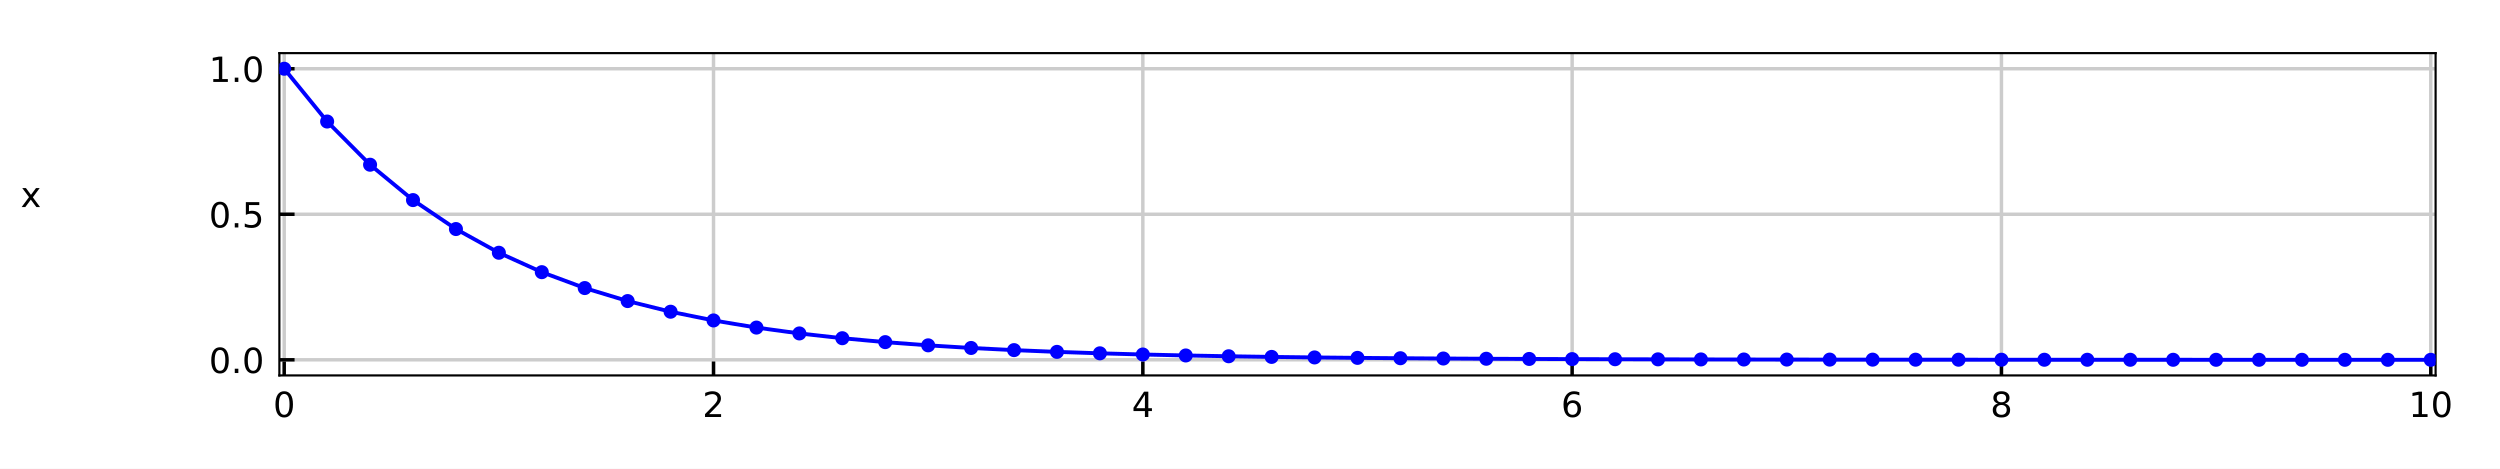
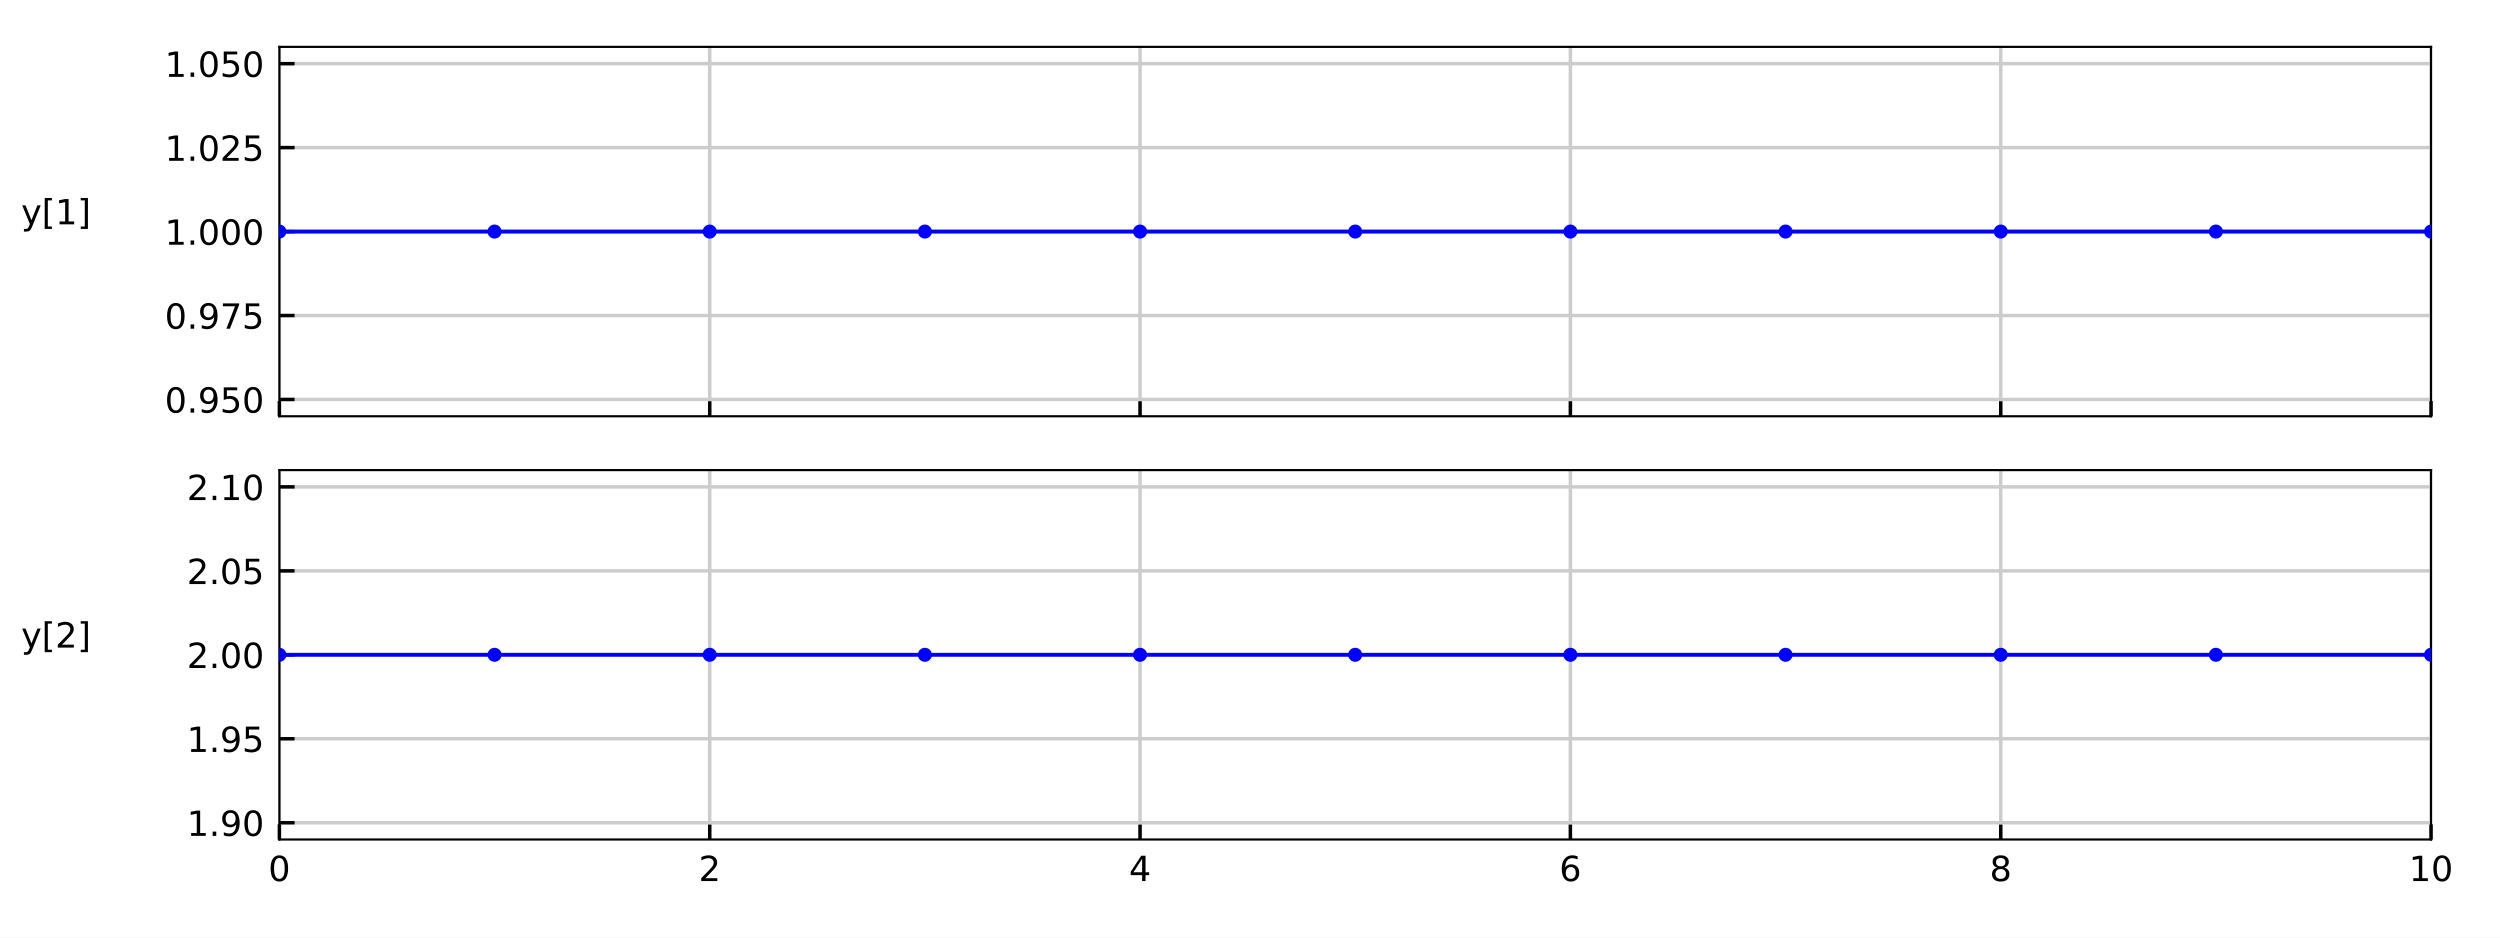
- <svg xmlns="http://www.w3.org/2000/svg" xmlns:xlink="http://www.w3.org/1999/xlink" height="108pt" version="1.1" viewBox="0 0 576 108" width="576pt">
+ <svg xmlns="http://www.w3.org/2000/svg" xmlns:xlink="http://www.w3.org/1999/xlink" height="216pt" version="1.1" viewBox="0 0 576 216" width="576pt">
  <defs>
-     <style type="text/css">
- *{stroke-linecap:butt;stroke-linejoin:round;}
-   </style>
+     <style type="text/css">*{stroke-linecap:butt;stroke-linejoin:round;}</style>
  </defs>
  <g id="figure_1">
    <g id="patch_1">
-       <path d="M 0 108  L 576 108  L 576 0  L 0 0  z " style="fill:#ffffff;" />
+       <path d="M 0 216  L 576 216  L 576 0  L 0 0  z " style="fill:#ffffff;" />
    </g>
    <g id="axes_1">
      <g id="patch_2">
-         <path d="M 64.368 86.5  L 561.162 86.5  L 561.162 12.24  L 64.368 12.24  z " style="fill:#ffffff;" />
+         <path d="M 64.368 95.908  L 560.115 95.908  L 560.115 10.8  L 64.368 10.8  z " style="fill:#ffffff;" />
      </g>
      <g id="matplotlib.axis_1">
        <g id="xtick_1">
          <g id="line2d_1">
-             <path clip-path="url(#p8f852162f2)" d="M 65.483 86.5  L 65.483 12.24  " style="fill:none;stroke:#cccccc;stroke-linecap:square;stroke-width:0.8;" />
+             <path clip-path="url(#pa6a7db84e0)" d="M 64.368 95.908  L 64.368 10.8  " style="fill:none;stroke:#cccccc;stroke-linecap:square;stroke-width:0.8;" />
          </g>
          <g id="line2d_2">
            <defs>
-               <path d="M 0 0  L 0 -3.5  " id="me4d8333bc4" style="stroke:#000000;stroke-width:0.8;" />
+               <path d="M 0 0  L 0 -3.5  " id="m1b5e9aecbc" style="stroke:#000000;stroke-width:0.8;" />
            </defs>
            <g>
-               <use style="stroke:#000000;stroke-width:0.8;" x="65.483" xlink:href="#me4d8333bc4" y="86.5" />
-             </g>
-           </g>
-           <g id="text_1">
-             <defs>
-               <path d="M 31.781 66.406  Q 24.172 66.406 20.328 58.906  Q 16.5 51.422 16.5 36.375  Q 16.5 21.391 20.328 13.891  Q 24.172 6.391 31.781 6.391  Q 39.453 6.391 43.281 13.891  Q 47.125 21.391 47.125 36.375  Q 47.125 51.422 43.281 58.906  Q 39.453 66.406 31.781 66.406  z M 31.781 74.219  Q 44.047 74.219 50.516 64.516  Q 56.984 54.828 56.984 36.375  Q 56.984 17.969 50.516 8.266  Q 44.047 -1.422 31.781 -1.422  Q 19.531 -1.422 13.062 8.266  Q 6.594 17.969 6.594 36.375  Q 6.594 54.828 13.062 64.516  Q 19.531 74.219 31.781 74.219  z " id="DejaVuSans-30" />
-             </defs>
-             <g transform="translate(62.9378 96.07875)scale(0.08 -0.08)">
-               <use xlink:href="#DejaVuSans-30" />
+               <use style="stroke:#000000;stroke-width:0.8;" x="64.368" xlink:href="#m1b5e9aecbc" y="95.908" />
            </g>
          </g>
        </g>
        <g id="xtick_2">
          <g id="line2d_3">
-             <path clip-path="url(#p8f852162f2)" d="M 164.396 86.5  L 164.396 12.24  " style="fill:none;stroke:#cccccc;stroke-linecap:square;stroke-width:0.8;" />
+             <path clip-path="url(#pa6a7db84e0)" d="M 163.517 95.908  L 163.517 10.8  " style="fill:none;stroke:#cccccc;stroke-linecap:square;stroke-width:0.8;" />
          </g>
          <g id="line2d_4">
            <g>
-               <use style="stroke:#000000;stroke-width:0.8;" x="164.396" xlink:href="#me4d8333bc4" y="86.5" />
-             </g>
-           </g>
-           <g id="text_2">
-             <defs>
-               <path d="M 19.188 8.297  L 53.609 8.297  L 53.609 0  L 7.328 0  L 7.328 8.297  Q 12.938 14.109 22.625 23.891  Q 32.328 33.688 34.812 36.531  Q 39.547 41.844 41.422 45.531  Q 43.312 49.219 43.312 52.781  Q 43.312 58.594 39.234 62.25  Q 35.156 65.922 28.609 65.922  Q 23.969 65.922 18.812 64.312  Q 13.672 62.703 7.812 59.422  L 7.812 69.391  Q 13.766 71.781 18.938 73  Q 24.125 74.219 28.422 74.219  Q 39.75 74.219 46.484 68.547  Q 53.219 62.891 53.219 53.422  Q 53.219 48.922 51.531 44.891  Q 49.859 40.875 45.406 35.406  Q 44.188 33.984 37.641 27.219  Q 31.109 20.453 19.188 8.297  z " id="DejaVuSans-32" />
-             </defs>
-             <g transform="translate(161.8506 96.07875)scale(0.08 -0.08)">
-               <use xlink:href="#DejaVuSans-32" />
+               <use style="stroke:#000000;stroke-width:0.8;" x="163.517" xlink:href="#m1b5e9aecbc" y="95.908" />
            </g>
          </g>
        </g>
        <g id="xtick_3">
          <g id="line2d_5">
-             <path clip-path="url(#p8f852162f2)" d="M 263.308 86.5  L 263.308 12.24  " style="fill:none;stroke:#cccccc;stroke-linecap:square;stroke-width:0.8;" />
+             <path clip-path="url(#pa6a7db84e0)" d="M 262.667 95.908  L 262.667 10.8  " style="fill:none;stroke:#cccccc;stroke-linecap:square;stroke-width:0.8;" />
          </g>
          <g id="line2d_6">
            <g>
-               <use style="stroke:#000000;stroke-width:0.8;" x="263.308" xlink:href="#me4d8333bc4" y="86.5" />
-             </g>
-           </g>
-           <g id="text_3">
-             <defs>
-               <path d="M 37.797 64.312  L 12.891 25.391  L 37.797 25.391  z M 35.203 72.906  L 47.609 72.906  L 47.609 25.391  L 58.016 25.391  L 58.016 17.188  L 47.609 17.188  L 47.609 0  L 37.797 0  L 37.797 17.188  L 4.891 17.188  L 4.891 26.703  z " id="DejaVuSans-34" />
-             </defs>
-             <g transform="translate(260.7634 96.07875)scale(0.08 -0.08)">
-               <use xlink:href="#DejaVuSans-34" />
+               <use style="stroke:#000000;stroke-width:0.8;" x="262.667" xlink:href="#m1b5e9aecbc" y="95.908" />
            </g>
          </g>
        </g>
        <g id="xtick_4">
          <g id="line2d_7">
-             <path clip-path="url(#p8f852162f2)" d="M 362.221 86.5  L 362.221 12.24  " style="fill:none;stroke:#cccccc;stroke-linecap:square;stroke-width:0.8;" />
+             <path clip-path="url(#pa6a7db84e0)" d="M 361.816 95.908  L 361.816 10.8  " style="fill:none;stroke:#cccccc;stroke-linecap:square;stroke-width:0.8;" />
          </g>
          <g id="line2d_8">
            <g>
-               <use style="stroke:#000000;stroke-width:0.8;" x="362.221" xlink:href="#me4d8333bc4" y="86.5" />
-             </g>
-           </g>
-           <g id="text_4">
-             <defs>
-               <path d="M 33.016 40.375  Q 26.375 40.375 22.484 35.828  Q 18.609 31.297 18.609 23.391  Q 18.609 15.531 22.484 10.953  Q 26.375 6.391 33.016 6.391  Q 39.656 6.391 43.531 10.953  Q 47.406 15.531 47.406 23.391  Q 47.406 31.297 43.531 35.828  Q 39.656 40.375 33.016 40.375  z M 52.594 71.297  L 52.594 62.312  Q 48.875 64.062 45.094 64.984  Q 41.312 65.922 37.594 65.922  Q 27.828 65.922 22.672 59.328  Q 17.531 52.734 16.797 39.406  Q 19.672 43.656 24.016 45.922  Q 28.375 48.188 33.594 48.188  Q 44.578 48.188 50.953 41.516  Q 57.328 34.859 57.328 23.391  Q 57.328 12.156 50.688 5.359  Q 44.047 -1.422 33.016 -1.422  Q 20.359 -1.422 13.672 8.266  Q 6.984 17.969 6.984 36.375  Q 6.984 53.656 15.188 63.938  Q 23.391 74.219 37.203 74.219  Q 40.922 74.219 44.703 73.484  Q 48.484 72.75 52.594 71.297  z " id="DejaVuSans-36" />
-             </defs>
-             <g transform="translate(359.6763 96.07875)scale(0.08 -0.08)">
-               <use xlink:href="#DejaVuSans-36" />
+               <use style="stroke:#000000;stroke-width:0.8;" x="361.816" xlink:href="#m1b5e9aecbc" y="95.908" />
            </g>
          </g>
        </g>
        <g id="xtick_5">
          <g id="line2d_9">
-             <path clip-path="url(#p8f852162f2)" d="M 461.134 86.5  L 461.134 12.24  " style="fill:none;stroke:#cccccc;stroke-linecap:square;stroke-width:0.8;" />
+             <path clip-path="url(#pa6a7db84e0)" d="M 460.966 95.908  L 460.966 10.8  " style="fill:none;stroke:#cccccc;stroke-linecap:square;stroke-width:0.8;" />
          </g>
          <g id="line2d_10">
            <g>
-               <use style="stroke:#000000;stroke-width:0.8;" x="461.134" xlink:href="#me4d8333bc4" y="86.5" />
-             </g>
-           </g>
-           <g id="text_5">
-             <defs>
-               <path d="M 31.781 34.625  Q 24.75 34.625 20.719 30.859  Q 16.703 27.094 16.703 20.516  Q 16.703 13.922 20.719 10.156  Q 24.75 6.391 31.781 6.391  Q 38.812 6.391 42.859 10.172  Q 46.922 13.969 46.922 20.516  Q 46.922 27.094 42.891 30.859  Q 38.875 34.625 31.781 34.625  z M 21.922 38.812  Q 15.578 40.375 12.031 44.719  Q 8.5 49.078 8.5 55.328  Q 8.5 64.062 14.719 69.141  Q 20.953 74.219 31.781 74.219  Q 42.672 74.219 48.875 69.141  Q 55.078 64.062 55.078 55.328  Q 55.078 49.078 51.531 44.719  Q 48 40.375 41.703 38.812  Q 48.828 37.156 52.797 32.312  Q 56.781 27.484 56.781 20.516  Q 56.781 9.906 50.312 4.234  Q 43.844 -1.422 31.781 -1.422  Q 19.734 -1.422 13.25 4.234  Q 6.781 9.906 6.781 20.516  Q 6.781 27.484 10.781 32.312  Q 14.797 37.156 21.922 38.812  z M 18.312 54.391  Q 18.312 48.734 21.844 45.562  Q 25.391 42.391 31.781 42.391  Q 38.141 42.391 41.719 45.562  Q 45.312 48.734 45.312 54.391  Q 45.312 60.062 41.719 63.234  Q 38.141 66.406 31.781 66.406  Q 25.391 66.406 21.844 63.234  Q 18.312 60.062 18.312 54.391  z " id="DejaVuSans-38" />
-             </defs>
-             <g transform="translate(458.5891 96.07875)scale(0.08 -0.08)">
-               <use xlink:href="#DejaVuSans-38" />
+               <use style="stroke:#000000;stroke-width:0.8;" x="460.966" xlink:href="#m1b5e9aecbc" y="95.908" />
            </g>
          </g>
        </g>
        <g id="xtick_6">
          <g id="line2d_11">
-             <path clip-path="url(#p8f852162f2)" d="M 560.047 86.5  L 560.047 12.24  " style="fill:none;stroke:#cccccc;stroke-linecap:square;stroke-width:0.8;" />
+             <path clip-path="url(#pa6a7db84e0)" d="M 560.115 95.908  L 560.115 10.8  " style="fill:none;stroke:#cccccc;stroke-linecap:square;stroke-width:0.8;" />
          </g>
          <g id="line2d_12">
            <g>
-               <use style="stroke:#000000;stroke-width:0.8;" x="560.047" xlink:href="#me4d8333bc4" y="86.5" />
-             </g>
-           </g>
-           <g id="text_6">
-             <defs>
-               <path d="M 12.406 8.297  L 28.516 8.297  L 28.516 63.922  L 10.984 60.406  L 10.984 69.391  L 28.422 72.906  L 38.281 72.906  L 38.281 8.297  L 54.391 8.297  L 54.391 0  L 12.406 0  z " id="DejaVuSans-31" />
-             </defs>
-             <g transform="translate(554.9569 96.07875)scale(0.08 -0.08)">
-               <use xlink:href="#DejaVuSans-31" />
-               <use x="63.623" xlink:href="#DejaVuSans-30" />
+               <use style="stroke:#000000;stroke-width:0.8;" x="560.115" xlink:href="#m1b5e9aecbc" y="95.908" />
            </g>
          </g>
        </g>
      </g>
      <g id="matplotlib.axis_2">
        <g id="ytick_1">
          <g id="line2d_13">
-             <path clip-path="url(#p8f852162f2)" d="M 64.368 82.904  L 561.162 82.904  " style="fill:none;stroke:#cccccc;stroke-linecap:square;stroke-width:0.8;" />
+             <path clip-path="url(#pa6a7db84e0)" d="M 64.368 92.04  L 560.115 92.04  " style="fill:none;stroke:#cccccc;stroke-linecap:square;stroke-width:0.8;" />
          </g>
          <g id="line2d_14">
            <defs>
-               <path d="M 0 0  L 3.5 0  " id="medfb3ef6fa" style="stroke:#000000;stroke-width:0.8;" />
+               <path d="M 0 0  L 3.5 0  " id="m03e456374e" style="stroke:#000000;stroke-width:0.8;" />
            </defs>
            <g>
-               <use style="stroke:#000000;stroke-width:0.8;" x="64.368" xlink:href="#medfb3ef6fa" y="82.904" />
-             </g>
-           </g>
-           <g id="text_7">
-             <defs>
-               <path d="M 10.688 12.406  L 21 12.406  L 21 0  L 10.688 0  z " id="DejaVuSans-2e" />
-             </defs>
-             <g transform="translate(48.1455 85.94382)scale(0.08 -0.08)">
-               <use xlink:href="#DejaVuSans-30" />
-               <use x="63.623" xlink:href="#DejaVuSans-2e" />
-               <use x="95.41" xlink:href="#DejaVuSans-30" />
+               <use style="stroke:#000000;stroke-width:0.8;" x="64.368" xlink:href="#m03e456374e" y="92.04" />
+             </g>
+           </g>
+           <g id="text_1">
+             <g transform="translate(37.9655 95.079)scale(0.08 -0.08)">
+               <defs>
+                 <path d="M 31.781 66.406  Q 24.172 66.406 20.328 58.906  Q 16.5 51.422 16.5 36.375  Q 16.5 21.391 20.328 13.891  Q 24.172 6.391 31.781 6.391  Q 39.453 6.391 43.281 13.891  Q 47.125 21.391 47.125 36.375  Q 47.125 51.422 43.281 58.906  Q 39.453 66.406 31.781 66.406  z M 31.781 74.219  Q 44.047 74.219 50.516 64.516  Q 56.984 54.828 56.984 36.375  Q 56.984 17.969 50.516 8.266  Q 44.047 -1.422 31.781 -1.422  Q 19.531 -1.422 13.062 8.266  Q 6.594 17.969 6.594 36.375  Q 6.594 54.828 13.062 64.516  Q 19.531 74.219 31.781 74.219  z " id="DejaVuSans-48" />
+                 <path d="M 10.688 12.406  L 21 12.406  L 21 0  L 10.688 0  z " id="DejaVuSans-46" />
+                 <path d="M 10.984 1.516  L 10.984 10.5  Q 14.703 8.734 18.5 7.812  Q 22.312 6.891 25.984 6.891  Q 35.75 6.891 40.891 13.453  Q 46.047 20.016 46.781 33.406  Q 43.953 29.203 39.594 26.953  Q 35.25 24.703 29.984 24.703  Q 19.047 24.703 12.672 31.312  Q 6.297 37.938 6.297 49.422  Q 6.297 60.641 12.938 67.422  Q 19.578 74.219 30.609 74.219  Q 43.266 74.219 49.922 64.516  Q 56.594 54.828 56.594 36.375  Q 56.594 19.141 48.406 8.859  Q 40.234 -1.422 26.422 -1.422  Q 22.703 -1.422 18.891 -0.688  Q 15.094 0.047 10.984 1.516  z M 30.609 32.422  Q 37.25 32.422 41.125 36.953  Q 45.016 41.5 45.016 49.422  Q 45.016 57.281 41.125 61.844  Q 37.25 66.406 30.609 66.406  Q 23.969 66.406 20.094 61.844  Q 16.219 57.281 16.219 49.422  Q 16.219 41.5 20.094 36.953  Q 23.969 32.422 30.609 32.422  z " id="DejaVuSans-57" />
+                 <path d="M 10.797 72.906  L 49.516 72.906  L 49.516 64.594  L 19.828 64.594  L 19.828 46.734  Q 21.969 47.469 24.109 47.828  Q 26.266 48.188 28.422 48.188  Q 40.625 48.188 47.75 41.5  Q 54.891 34.812 54.891 23.391  Q 54.891 11.625 47.562 5.094  Q 40.234 -1.422 26.906 -1.422  Q 22.312 -1.422 17.547 -0.641  Q 12.797 0.141 7.719 1.703  L 7.719 11.625  Q 12.109 9.234 16.797 8.062  Q 21.484 6.891 26.703 6.891  Q 35.156 6.891 40.078 11.328  Q 45.016 15.766 45.016 23.391  Q 45.016 31 40.078 35.438  Q 35.156 39.891 26.703 39.891  Q 22.75 39.891 18.812 39.016  Q 14.891 38.141 10.797 36.281  z " id="DejaVuSans-53" />
+               </defs>
+               <use xlink:href="#DejaVuSans-48" />
+               <use x="63.623" xlink:href="#DejaVuSans-46" />
+               <use x="95.41" xlink:href="#DejaVuSans-57" />
+               <use x="159.033" xlink:href="#DejaVuSans-53" />
+               <use x="222.656" xlink:href="#DejaVuSans-48" />
            </g>
          </g>
        </g>
        <g id="ytick_2">
          <g id="line2d_15">
-             <path clip-path="url(#p8f852162f2)" d="M 64.368 49.372  L 561.162 49.372  " style="fill:none;stroke:#cccccc;stroke-linecap:square;stroke-width:0.8;" />
+             <path clip-path="url(#pa6a7db84e0)" d="M 64.368 72.697  L 560.115 72.697  " style="fill:none;stroke:#cccccc;stroke-linecap:square;stroke-width:0.8;" />
          </g>
          <g id="line2d_16">
            <g>
-               <use style="stroke:#000000;stroke-width:0.8;" x="64.368" xlink:href="#medfb3ef6fa" y="49.372" />
-             </g>
-           </g>
-           <g id="text_8">
-             <defs>
-               <path d="M 10.797 72.906  L 49.516 72.906  L 49.516 64.594  L 19.828 64.594  L 19.828 46.734  Q 21.969 47.469 24.109 47.828  Q 26.266 48.188 28.422 48.188  Q 40.625 48.188 47.75 41.5  Q 54.891 34.812 54.891 23.391  Q 54.891 11.625 47.562 5.094  Q 40.234 -1.422 26.906 -1.422  Q 22.312 -1.422 17.547 -0.641  Q 12.797 0.141 7.719 1.703  L 7.719 11.625  Q 12.109 9.234 16.797 8.062  Q 21.484 6.891 26.703 6.891  Q 35.156 6.891 40.078 11.328  Q 45.016 15.766 45.016 23.391  Q 45.016 31 40.078 35.438  Q 35.156 39.891 26.703 39.891  Q 22.75 39.891 18.812 39.016  Q 14.891 38.141 10.797 36.281  z " id="DejaVuSans-35" />
-             </defs>
-             <g transform="translate(48.1455 52.4109)scale(0.08 -0.08)">
-               <use xlink:href="#DejaVuSans-30" />
-               <use x="63.623" xlink:href="#DejaVuSans-2e" />
-               <use x="95.41" xlink:href="#DejaVuSans-35" />
+               <use style="stroke:#000000;stroke-width:0.8;" x="64.368" xlink:href="#m03e456374e" y="72.697" />
+             </g>
+           </g>
+           <g id="text_2">
+             <g transform="translate(37.9655 75.73623)scale(0.08 -0.08)">
+               <defs>
+                 <path d="M 8.203 72.906  L 55.078 72.906  L 55.078 68.703  L 28.609 0  L 18.312 0  L 43.219 64.594  L 8.203 64.594  z " id="DejaVuSans-55" />
+               </defs>
+               <use xlink:href="#DejaVuSans-48" />
+               <use x="63.623" xlink:href="#DejaVuSans-46" />
+               <use x="95.41" xlink:href="#DejaVuSans-57" />
+               <use x="159.033" xlink:href="#DejaVuSans-55" />
+               <use x="222.656" xlink:href="#DejaVuSans-53" />
            </g>
          </g>
        </g>
        <g id="ytick_3">
          <g id="line2d_17">
-             <path clip-path="url(#p8f852162f2)" d="M 64.368 15.839  L 561.162 15.839  " style="fill:none;stroke:#cccccc;stroke-linecap:square;stroke-width:0.8;" />
+             <path clip-path="url(#pa6a7db84e0)" d="M 64.368 53.354  L 560.115 53.354  " style="fill:none;stroke:#cccccc;stroke-linecap:square;stroke-width:0.8;" />
          </g>
          <g id="line2d_18">
            <g>
-               <use style="stroke:#000000;stroke-width:0.8;" x="64.368" xlink:href="#medfb3ef6fa" y="15.839" />
-             </g>
-           </g>
-           <g id="text_9">
-             <g transform="translate(48.1455 18.87798)scale(0.08 -0.08)">
-               <use xlink:href="#DejaVuSans-31" />
-               <use x="63.623" xlink:href="#DejaVuSans-2e" />
-               <use x="95.41" xlink:href="#DejaVuSans-30" />
-             </g>
-           </g>
-         </g>
-         <g id="text_10">
-           <defs>
-             <path d="M 54.891 54.688  L 35.109 28.078  L 55.906 0  L 45.312 0  L 29.391 21.484  L 13.484 0  L 2.875 0  L 24.125 28.609  L 4.688 54.688  L 15.281 54.688  L 29.781 35.203  L 44.281 54.688  z " id="DejaVuSans-78" />
-           </defs>
-           <g transform="translate(4.752754 47.70625)scale(0.08 -0.08)">
-             <use xlink:href="#DejaVuSans-78" />
+               <use style="stroke:#000000;stroke-width:0.8;" x="64.368" xlink:href="#m03e456374e" y="53.354" />
+             </g>
+           </g>
+           <g id="text_3">
+             <g transform="translate(37.9655 56.39347)scale(0.08 -0.08)">
+               <defs>
+                 <path d="M 12.406 8.297  L 28.516 8.297  L 28.516 63.922  L 10.984 60.406  L 10.984 69.391  L 28.422 72.906  L 38.281 72.906  L 38.281 8.297  L 54.391 8.297  L 54.391 0  L 12.406 0  z " id="DejaVuSans-49" />
+               </defs>
+               <use xlink:href="#DejaVuSans-49" />
+               <use x="63.623" xlink:href="#DejaVuSans-46" />
+               <use x="95.41" xlink:href="#DejaVuSans-48" />
+               <use x="159.033" xlink:href="#DejaVuSans-48" />
+               <use x="222.656" xlink:href="#DejaVuSans-48" />
+             </g>
+           </g>
+         </g>
+         <g id="ytick_4">
+           <g id="line2d_19">
+             <path clip-path="url(#pa6a7db84e0)" d="M 64.368 34.011  L 560.115 34.011  " style="fill:none;stroke:#cccccc;stroke-linecap:square;stroke-width:0.8;" />
+           </g>
+           <g id="line2d_20">
+             <g>
+               <use style="stroke:#000000;stroke-width:0.8;" x="64.368" xlink:href="#m03e456374e" y="34.011" />
+             </g>
+           </g>
+           <g id="text_4">
+             <g transform="translate(37.9655 37.0507)scale(0.08 -0.08)">
+               <defs>
+                 <path d="M 19.188 8.297  L 53.609 8.297  L 53.609 0  L 7.328 0  L 7.328 8.297  Q 12.938 14.109 22.625 23.891  Q 32.328 33.688 34.812 36.531  Q 39.547 41.844 41.422 45.531  Q 43.312 49.219 43.312 52.781  Q 43.312 58.594 39.234 62.25  Q 35.156 65.922 28.609 65.922  Q 23.969 65.922 18.812 64.312  Q 13.672 62.703 7.812 59.422  L 7.812 69.391  Q 13.766 71.781 18.938 73  Q 24.125 74.219 28.422 74.219  Q 39.75 74.219 46.484 68.547  Q 53.219 62.891 53.219 53.422  Q 53.219 48.922 51.531 44.891  Q 49.859 40.875 45.406 35.406  Q 44.188 33.984 37.641 27.219  Q 31.109 20.453 19.188 8.297  z " id="DejaVuSans-50" />
+               </defs>
+               <use xlink:href="#DejaVuSans-49" />
+               <use x="63.623" xlink:href="#DejaVuSans-46" />
+               <use x="95.41" xlink:href="#DejaVuSans-48" />
+               <use x="159.033" xlink:href="#DejaVuSans-50" />
+               <use x="222.656" xlink:href="#DejaVuSans-53" />
+             </g>
+           </g>
+         </g>
+         <g id="ytick_5">
+           <g id="line2d_21">
+             <path clip-path="url(#pa6a7db84e0)" d="M 64.368 14.669  L 560.115 14.669  " style="fill:none;stroke:#cccccc;stroke-linecap:square;stroke-width:0.8;" />
+           </g>
+           <g id="line2d_22">
+             <g>
+               <use style="stroke:#000000;stroke-width:0.8;" x="64.368" xlink:href="#m03e456374e" y="14.669" />
+             </g>
+           </g>
+           <g id="text_5">
+             <g transform="translate(37.9655 17.70793)scale(0.08 -0.08)">
+               <use xlink:href="#DejaVuSans-49" />
+               <use x="63.623" xlink:href="#DejaVuSans-46" />
+               <use x="95.41" xlink:href="#DejaVuSans-48" />
+               <use x="159.033" xlink:href="#DejaVuSans-53" />
+               <use x="222.656" xlink:href="#DejaVuSans-48" />
+             </g>
+           </g>
+         </g>
+         <g id="text_6">
+           <g transform="translate(4.87836 51.69034)scale(0.08 -0.08)">
+             <defs>
+               <path d="M 32.172 -5.078  Q 28.375 -14.844 24.75 -17.812  Q 21.141 -20.797 15.094 -20.797  L 7.906 -20.797  L 7.906 -13.281  L 13.188 -13.281  Q 16.891 -13.281 18.938 -11.516  Q 21 -9.766 23.484 -3.219  L 25.094 0.875  L 2.984 54.688  L 12.5 54.688  L 29.594 11.922  L 46.688 54.688  L 56.203 54.688  z " id="DejaVuSans-121" />
+               <path d="M 8.594 75.984  L 29.297 75.984  L 29.297 69  L 17.578 69  L 17.578 -6.203  L 29.297 -6.203  L 29.297 -13.188  L 8.594 -13.188  z " id="DejaVuSans-91" />
+               <path d="M 30.422 75.984  L 30.422 -13.188  L 9.719 -13.188  L 9.719 -6.203  L 21.391 -6.203  L 21.391 69  L 9.719 69  L 9.719 75.984  z " id="DejaVuSans-93" />
+             </defs>
+             <use xlink:href="#DejaVuSans-121" />
+             <use x="59.18" xlink:href="#DejaVuSans-91" />
+             <use x="98.193" xlink:href="#DejaVuSans-49" />
+             <use x="161.816" xlink:href="#DejaVuSans-93" />
          </g>
        </g>
      </g>
      <g id="patch_3">
-         <path d="M 64.368 86.5  L 64.368 12.24  " style="fill:none;stroke:#000000;stroke-linecap:square;stroke-linejoin:miter;stroke-width:0.5;" />
+         <path d="M 64.368 95.908  L 64.368 10.8  " style="fill:none;stroke:#000000;stroke-linecap:square;stroke-linejoin:miter;stroke-width:0.5;" />
      </g>
      <g id="patch_4">
-         <path d="M 561.162 86.5  L 561.162 12.24  " style="fill:none;stroke:#000000;stroke-linecap:square;stroke-linejoin:miter;stroke-width:0.5;" />
+         <path d="M 560.115 95.908  L 560.115 10.8  " style="fill:none;stroke:#000000;stroke-linecap:square;stroke-linejoin:miter;stroke-width:0.5;" />
      </g>
      <g id="patch_5">
-         <path d="M 64.368 86.5  L 561.162 86.5  " style="fill:none;stroke:#000000;stroke-linecap:square;stroke-linejoin:miter;stroke-width:0.5;" />
+         <path d="M 64.368 95.908  L 560.115 95.908  " style="fill:none;stroke:#000000;stroke-linecap:square;stroke-linejoin:miter;stroke-width:0.5;" />
      </g>
      <g id="patch_6">
-         <path d="M 64.368 12.24  L 561.162 12.24  " style="fill:none;stroke:#000000;stroke-linecap:square;stroke-linejoin:miter;stroke-width:0.5;" />
+         <path d="M 64.368 10.8  L 560.115 10.8  " style="fill:none;stroke:#000000;stroke-linecap:square;stroke-linejoin:miter;stroke-width:0.5;" />
      </g>
      <g id="PathCollection_1">
        <defs>
-           <path d="M 0 1.118  C 0.297 1.118 0.581 1 0.791 0.791  C 1 0.581 1.118 0.297 1.118 0  C 1.118 -0.297 1 -0.581 0.791 -0.791  C 0.581 -1 0.297 -1.118 0 -1.118  C -0.297 -1.118 -0.581 -1 -0.791 -0.791  C -1 -0.581 -1.118 -0.297 -1.118 0  C -1.118 0.297 -1 0.581 -0.791 0.791  C -0.581 1 -0.297 1.118 0 1.118  z " id="m66d2c422ba" style="stroke:#0000ff;" />
+           <path d="M 0 1.118  C 0.297 1.118 0.581 1 0.791 0.791  C 1 0.581 1.118 0.297 1.118 0  C 1.118 -0.297 1 -0.581 0.791 -0.791  C 0.581 -1 0.297 -1.118 0 -1.118  C -0.297 -1.118 -0.581 -1 -0.791 -0.791  C -1 -0.581 -1.118 -0.297 -1.118 0  C -1.118 0.297 -1 0.581 -0.791 0.791  C -0.581 1 -0.297 1.118 0 1.118  z " id="m4c034af219" style="stroke:#0000ff;" />
        </defs>
-         <g clip-path="url(#p8f852162f2)">
-           <use style="fill:#0000ff;stroke:#0000ff;" x="65.483" xlink:href="#m66d2c422ba" y="15.839" />
-           <use style="fill:#0000ff;stroke:#0000ff;" x="75.374" xlink:href="#m66d2c422ba" y="27.998" />
-           <use style="fill:#0000ff;stroke:#0000ff;" x="85.265" xlink:href="#m66d2c422ba" y="37.952" />
-           <use style="fill:#0000ff;stroke:#0000ff;" x="95.157" xlink:href="#m66d2c422ba" y="46.1" />
-           <use style="fill:#0000ff;stroke:#0000ff;" x="105.048" xlink:href="#m66d2c422ba" y="52.771" />
-           <use style="fill:#0000ff;stroke:#0000ff;" x="114.939" xlink:href="#m66d2c422ba" y="58.234" />
-           <use style="fill:#0000ff;stroke:#0000ff;" x="124.83" xlink:href="#m66d2c422ba" y="62.707" />
-           <use style="fill:#0000ff;stroke:#0000ff;" x="134.722" xlink:href="#m66d2c422ba" y="66.368" />
-           <use style="fill:#0000ff;stroke:#0000ff;" x="144.613" xlink:href="#m66d2c422ba" y="69.366" />
-           <use style="fill:#0000ff;stroke:#0000ff;" x="154.504" xlink:href="#m66d2c422ba" y="71.821" />
-           <use style="fill:#0000ff;stroke:#0000ff;" x="164.396" xlink:href="#m66d2c422ba" y="73.83" />
-           <use style="fill:#0000ff;stroke:#0000ff;" x="174.287" xlink:href="#m66d2c422ba" y="75.475" />
-           <use style="fill:#0000ff;stroke:#0000ff;" x="184.178" xlink:href="#m66d2c422ba" y="76.822" />
-           <use style="fill:#0000ff;stroke:#0000ff;" x="194.069" xlink:href="#m66d2c422ba" y="77.924" />
-           <use style="fill:#0000ff;stroke:#0000ff;" x="203.961" xlink:href="#m66d2c422ba" y="78.827" />
-           <use style="fill:#0000ff;stroke:#0000ff;" x="213.852" xlink:href="#m66d2c422ba" y="79.566" />
-           <use style="fill:#0000ff;stroke:#0000ff;" x="223.743" xlink:href="#m66d2c422ba" y="80.171" />
-           <use style="fill:#0000ff;stroke:#0000ff;" x="233.635" xlink:href="#m66d2c422ba" y="80.667" />
-           <use style="fill:#0000ff;stroke:#0000ff;" x="243.526" xlink:href="#m66d2c422ba" y="81.072" />
-           <use style="fill:#0000ff;stroke:#0000ff;" x="253.417" xlink:href="#m66d2c422ba" y="81.404" />
-           <use style="fill:#0000ff;stroke:#0000ff;" x="263.308" xlink:href="#m66d2c422ba" y="81.676" />
-           <use style="fill:#0000ff;stroke:#0000ff;" x="273.2" xlink:href="#m66d2c422ba" y="81.899" />
-           <use style="fill:#0000ff;stroke:#0000ff;" x="283.091" xlink:href="#m66d2c422ba" y="82.081" />
-           <use style="fill:#0000ff;stroke:#0000ff;" x="292.982" xlink:href="#m66d2c422ba" y="82.23" />
-           <use style="fill:#0000ff;stroke:#0000ff;" x="302.874" xlink:href="#m66d2c422ba" y="82.353" />
-           <use style="fill:#0000ff;stroke:#0000ff;" x="312.765" xlink:href="#m66d2c422ba" y="82.453" />
-           <use style="fill:#0000ff;stroke:#0000ff;" x="322.656" xlink:href="#m66d2c422ba" y="82.535" />
-           <use style="fill:#0000ff;stroke:#0000ff;" x="332.547" xlink:href="#m66d2c422ba" y="82.602" />
-           <use style="fill:#0000ff;stroke:#0000ff;" x="342.439" xlink:href="#m66d2c422ba" y="82.657" />
-           <use style="fill:#0000ff;stroke:#0000ff;" x="352.33" xlink:href="#m66d2c422ba" y="82.701" />
-           <use style="fill:#0000ff;stroke:#0000ff;" x="362.221" xlink:href="#m66d2c422ba" y="82.738" />
-           <use style="fill:#0000ff;stroke:#0000ff;" x="372.113" xlink:href="#m66d2c422ba" y="82.768" />
-           <use style="fill:#0000ff;stroke:#0000ff;" x="382.004" xlink:href="#m66d2c422ba" y="82.793" />
-           <use style="fill:#0000ff;stroke:#0000ff;" x="391.895" xlink:href="#m66d2c422ba" y="82.813" />
-           <use style="fill:#0000ff;stroke:#0000ff;" x="401.786" xlink:href="#m66d2c422ba" y="82.83" />
-           <use style="fill:#0000ff;stroke:#0000ff;" x="411.678" xlink:href="#m66d2c422ba" y="82.843" />
-           <use style="fill:#0000ff;stroke:#0000ff;" x="421.569" xlink:href="#m66d2c422ba" y="82.854" />
-           <use style="fill:#0000ff;stroke:#0000ff;" x="431.46" xlink:href="#m66d2c422ba" y="82.863" />
-           <use style="fill:#0000ff;stroke:#0000ff;" x="441.352" xlink:href="#m66d2c422ba" y="82.871" />
-           <use style="fill:#0000ff;stroke:#0000ff;" x="451.243" xlink:href="#m66d2c422ba" y="82.877" />
-           <use style="fill:#0000ff;stroke:#0000ff;" x="461.134" xlink:href="#m66d2c422ba" y="82.882" />
-           <use style="fill:#0000ff;stroke:#0000ff;" x="471.025" xlink:href="#m66d2c422ba" y="82.886" />
-           <use style="fill:#0000ff;stroke:#0000ff;" x="480.917" xlink:href="#m66d2c422ba" y="82.889" />
-           <use style="fill:#0000ff;stroke:#0000ff;" x="490.808" xlink:href="#m66d2c422ba" y="82.892" />
-           <use style="fill:#0000ff;stroke:#0000ff;" x="500.699" xlink:href="#m66d2c422ba" y="82.894" />
-           <use style="fill:#0000ff;stroke:#0000ff;" x="510.591" xlink:href="#m66d2c422ba" y="82.896" />
-           <use style="fill:#0000ff;stroke:#0000ff;" x="520.482" xlink:href="#m66d2c422ba" y="82.898" />
-           <use style="fill:#0000ff;stroke:#0000ff;" x="530.373" xlink:href="#m66d2c422ba" y="82.899" />
-           <use style="fill:#0000ff;stroke:#0000ff;" x="540.264" xlink:href="#m66d2c422ba" y="82.9" />
-           <use style="fill:#0000ff;stroke:#0000ff;" x="550.156" xlink:href="#m66d2c422ba" y="82.901" />
-           <use style="fill:#0000ff;stroke:#0000ff;" x="560.047" xlink:href="#m66d2c422ba" y="82.901" />
-         </g>
-       </g>
-       <g id="line2d_19">
-         <path clip-path="url(#p8f852162f2)" d="M 65.483 15.839  L 75.374 27.998  L 85.265 37.952  L 95.157 46.1  L 105.048 52.771  L 114.939 58.234  L 124.83 62.707  L 134.722 66.368  L 144.613 69.366  L 154.504 71.821  L 164.396 73.83  L 174.287 75.475  L 184.178 76.822  L 194.069 77.924  L 203.961 78.827  L 213.852 79.566  L 223.743 80.171  L 233.635 80.667  L 243.526 81.072  L 253.417 81.404  L 263.308 81.676  L 273.2 81.899  L 283.091 82.081  L 292.982 82.23  L 302.874 82.353  L 312.765 82.453  L 322.656 82.535  L 332.547 82.602  L 342.439 82.657  L 352.33 82.701  L 362.221 82.738  L 372.113 82.768  L 382.004 82.793  L 391.895 82.813  L 401.786 82.83  L 411.678 82.843  L 421.569 82.854  L 431.46 82.863  L 441.352 82.871  L 451.243 82.877  L 461.134 82.882  L 471.025 82.886  L 480.917 82.889  L 490.808 82.892  L 500.699 82.894  L 510.591 82.896  L 520.482 82.898  L 530.373 82.899  L 540.264 82.9  L 550.156 82.901  L 560.047 82.901  " style="fill:none;stroke:#0000ff;stroke-linecap:square;stroke-width:0.9;" />
+         <g clip-path="url(#pa6a7db84e0)">
+           <use style="fill:#0000ff;stroke:#0000ff;" x="64.368" xlink:href="#m4c034af219" y="53.354" />
+           <use style="fill:#0000ff;stroke:#0000ff;" x="113.943" xlink:href="#m4c034af219" y="53.354" />
+           <use style="fill:#0000ff;stroke:#0000ff;" x="163.517" xlink:href="#m4c034af219" y="53.354" />
+           <use style="fill:#0000ff;stroke:#0000ff;" x="213.092" xlink:href="#m4c034af219" y="53.354" />
+           <use style="fill:#0000ff;stroke:#0000ff;" x="262.667" xlink:href="#m4c034af219" y="53.354" />
+           <use style="fill:#0000ff;stroke:#0000ff;" x="312.241" xlink:href="#m4c034af219" y="53.354" />
+           <use style="fill:#0000ff;stroke:#0000ff;" x="361.816" xlink:href="#m4c034af219" y="53.354" />
+           <use style="fill:#0000ff;stroke:#0000ff;" x="411.391" xlink:href="#m4c034af219" y="53.354" />
+           <use style="fill:#0000ff;stroke:#0000ff;" x="460.966" xlink:href="#m4c034af219" y="53.354" />
+           <use style="fill:#0000ff;stroke:#0000ff;" x="510.54" xlink:href="#m4c034af219" y="53.354" />
+           <use style="fill:#0000ff;stroke:#0000ff;" x="560.115" xlink:href="#m4c034af219" y="53.354" />
+         </g>
+       </g>
+       <g id="line2d_23">
+         <path clip-path="url(#pa6a7db84e0)" d="M 64.368 53.354  L 113.943 53.354  L 163.517 53.354  L 213.092 53.354  L 262.667 53.354  L 312.241 53.354  L 361.816 53.354  L 411.391 53.354  L 460.966 53.354  L 510.54 53.354  L 560.115 53.354  " style="fill:none;stroke:#0000ff;stroke-linecap:square;stroke-width:0.9;" />
+       </g>
+     </g>
+     <g id="axes_2">
+       <g id="patch_7">
+         <path d="M 64.368 193.42  L 560.115 193.42  L 560.115 108.312  L 64.368 108.312  z " style="fill:#ffffff;" />
+       </g>
+       <g id="matplotlib.axis_3">
+         <g id="xtick_7">
+           <g id="line2d_24">
+             <path clip-path="url(#p052d7dd941)" d="M 64.368 193.42  L 64.368 108.312  " style="fill:none;stroke:#cccccc;stroke-linecap:square;stroke-width:0.8;" />
+           </g>
+           <g id="line2d_25">
+             <g>
+               <use style="stroke:#000000;stroke-width:0.8;" x="64.368" xlink:href="#m1b5e9aecbc" y="193.42" />
+             </g>
+           </g>
+           <g id="text_7">
+             <g transform="translate(61.823 202.9988)scale(0.08 -0.08)">
+               <use xlink:href="#DejaVuSans-48" />
+             </g>
+           </g>
+         </g>
+         <g id="xtick_8">
+           <g id="line2d_26">
+             <path clip-path="url(#p052d7dd941)" d="M 163.517 193.42  L 163.517 108.312  " style="fill:none;stroke:#cccccc;stroke-linecap:square;stroke-width:0.8;" />
+           </g>
+           <g id="line2d_27">
+             <g>
+               <use style="stroke:#000000;stroke-width:0.8;" x="163.517" xlink:href="#m1b5e9aecbc" y="193.42" />
+             </g>
+           </g>
+           <g id="text_8">
+             <g transform="translate(160.9724 202.9988)scale(0.08 -0.08)">
+               <use xlink:href="#DejaVuSans-50" />
+             </g>
+           </g>
+         </g>
+         <g id="xtick_9">
+           <g id="line2d_28">
+             <path clip-path="url(#p052d7dd941)" d="M 262.667 193.42  L 262.667 108.312  " style="fill:none;stroke:#cccccc;stroke-linecap:square;stroke-width:0.8;" />
+           </g>
+           <g id="line2d_29">
+             <g>
+               <use style="stroke:#000000;stroke-width:0.8;" x="262.667" xlink:href="#m1b5e9aecbc" y="193.42" />
+             </g>
+           </g>
+           <g id="text_9">
+             <g transform="translate(260.1218 202.9988)scale(0.08 -0.08)">
+               <defs>
+                 <path d="M 37.797 64.312  L 12.891 25.391  L 37.797 25.391  z M 35.203 72.906  L 47.609 72.906  L 47.609 25.391  L 58.016 25.391  L 58.016 17.188  L 47.609 17.188  L 47.609 0  L 37.797 0  L 37.797 17.188  L 4.891 17.188  L 4.891 26.703  z " id="DejaVuSans-52" />
+               </defs>
+               <use xlink:href="#DejaVuSans-52" />
+             </g>
+           </g>
+         </g>
+         <g id="xtick_10">
+           <g id="line2d_30">
+             <path clip-path="url(#p052d7dd941)" d="M 361.816 193.42  L 361.816 108.312  " style="fill:none;stroke:#cccccc;stroke-linecap:square;stroke-width:0.8;" />
+           </g>
+           <g id="line2d_31">
+             <g>
+               <use style="stroke:#000000;stroke-width:0.8;" x="361.816" xlink:href="#m1b5e9aecbc" y="193.42" />
+             </g>
+           </g>
+           <g id="text_10">
+             <g transform="translate(359.2712 202.9988)scale(0.08 -0.08)">
+               <defs>
+                 <path d="M 33.016 40.375  Q 26.375 40.375 22.484 35.828  Q 18.609 31.297 18.609 23.391  Q 18.609 15.531 22.484 10.953  Q 26.375 6.391 33.016 6.391  Q 39.656 6.391 43.531 10.953  Q 47.406 15.531 47.406 23.391  Q 47.406 31.297 43.531 35.828  Q 39.656 40.375 33.016 40.375  z M 52.594 71.297  L 52.594 62.312  Q 48.875 64.062 45.094 64.984  Q 41.312 65.922 37.594 65.922  Q 27.828 65.922 22.672 59.328  Q 17.531 52.734 16.797 39.406  Q 19.672 43.656 24.016 45.922  Q 28.375 48.188 33.594 48.188  Q 44.578 48.188 50.953 41.516  Q 57.328 34.859 57.328 23.391  Q 57.328 12.156 50.688 5.359  Q 44.047 -1.422 33.016 -1.422  Q 20.359 -1.422 13.672 8.266  Q 6.984 17.969 6.984 36.375  Q 6.984 53.656 15.188 63.938  Q 23.391 74.219 37.203 74.219  Q 40.922 74.219 44.703 73.484  Q 48.484 72.75 52.594 71.297  z " id="DejaVuSans-54" />
+               </defs>
+               <use xlink:href="#DejaVuSans-54" />
+             </g>
+           </g>
+         </g>
+         <g id="xtick_11">
+           <g id="line2d_32">
+             <path clip-path="url(#p052d7dd941)" d="M 460.966 193.42  L 460.966 108.312  " style="fill:none;stroke:#cccccc;stroke-linecap:square;stroke-width:0.8;" />
+           </g>
+           <g id="line2d_33">
+             <g>
+               <use style="stroke:#000000;stroke-width:0.8;" x="460.966" xlink:href="#m1b5e9aecbc" y="193.42" />
+             </g>
+           </g>
+           <g id="text_11">
+             <g transform="translate(458.4206 202.9988)scale(0.08 -0.08)">
+               <defs>
+                 <path d="M 31.781 34.625  Q 24.75 34.625 20.719 30.859  Q 16.703 27.094 16.703 20.516  Q 16.703 13.922 20.719 10.156  Q 24.75 6.391 31.781 6.391  Q 38.812 6.391 42.859 10.172  Q 46.922 13.969 46.922 20.516  Q 46.922 27.094 42.891 30.859  Q 38.875 34.625 31.781 34.625  z M 21.922 38.812  Q 15.578 40.375 12.031 44.719  Q 8.5 49.078 8.5 55.328  Q 8.5 64.062 14.719 69.141  Q 20.953 74.219 31.781 74.219  Q 42.672 74.219 48.875 69.141  Q 55.078 64.062 55.078 55.328  Q 55.078 49.078 51.531 44.719  Q 48 40.375 41.703 38.812  Q 48.828 37.156 52.797 32.312  Q 56.781 27.484 56.781 20.516  Q 56.781 9.906 50.312 4.234  Q 43.844 -1.422 31.781 -1.422  Q 19.734 -1.422 13.25 4.234  Q 6.781 9.906 6.781 20.516  Q 6.781 27.484 10.781 32.312  Q 14.797 37.156 21.922 38.812  z M 18.312 54.391  Q 18.312 48.734 21.844 45.562  Q 25.391 42.391 31.781 42.391  Q 38.141 42.391 41.719 45.562  Q 45.312 48.734 45.312 54.391  Q 45.312 60.062 41.719 63.234  Q 38.141 66.406 31.781 66.406  Q 25.391 66.406 21.844 63.234  Q 18.312 60.062 18.312 54.391  z " id="DejaVuSans-56" />
+               </defs>
+               <use xlink:href="#DejaVuSans-56" />
+             </g>
+           </g>
+         </g>
+         <g id="xtick_12">
+           <g id="line2d_34">
+             <path clip-path="url(#p052d7dd941)" d="M 560.115 193.42  L 560.115 108.312  " style="fill:none;stroke:#cccccc;stroke-linecap:square;stroke-width:0.8;" />
+           </g>
+           <g id="line2d_35">
+             <g>
+               <use style="stroke:#000000;stroke-width:0.8;" x="560.115" xlink:href="#m1b5e9aecbc" y="193.42" />
+             </g>
+           </g>
+           <g id="text_12">
+             <g transform="translate(555.025 202.9988)scale(0.08 -0.08)">
+               <use xlink:href="#DejaVuSans-49" />
+               <use x="63.623" xlink:href="#DejaVuSans-48" />
+             </g>
+           </g>
+         </g>
+       </g>
+       <g id="matplotlib.axis_4">
+         <g id="ytick_6">
+           <g id="line2d_36">
+             <path clip-path="url(#p052d7dd941)" d="M 64.368 189.551  L 560.115 189.551  " style="fill:none;stroke:#cccccc;stroke-linecap:square;stroke-width:0.8;" />
+           </g>
+           <g id="line2d_37">
+             <g>
+               <use style="stroke:#000000;stroke-width:0.8;" x="64.368" xlink:href="#m03e456374e" y="189.551" />
+             </g>
+           </g>
+           <g id="text_13">
+             <g transform="translate(43.0555 192.5908)scale(0.08 -0.08)">
+               <use xlink:href="#DejaVuSans-49" />
+               <use x="63.623" xlink:href="#DejaVuSans-46" />
+               <use x="95.41" xlink:href="#DejaVuSans-57" />
+               <use x="159.033" xlink:href="#DejaVuSans-48" />
+             </g>
+           </g>
+         </g>
+         <g id="ytick_7">
+           <g id="line2d_38">
+             <path clip-path="url(#p052d7dd941)" d="M 64.368 170.209  L 560.115 170.209  " style="fill:none;stroke:#cccccc;stroke-linecap:square;stroke-width:0.8;" />
+           </g>
+           <g id="line2d_39">
+             <g>
+               <use style="stroke:#000000;stroke-width:0.8;" x="64.368" xlink:href="#m03e456374e" y="170.209" />
+             </g>
+           </g>
+           <g id="text_14">
+             <g transform="translate(43.0555 173.2481)scale(0.08 -0.08)">
+               <use xlink:href="#DejaVuSans-49" />
+               <use x="63.623" xlink:href="#DejaVuSans-46" />
+               <use x="95.41" xlink:href="#DejaVuSans-57" />
+               <use x="159.033" xlink:href="#DejaVuSans-53" />
+             </g>
+           </g>
+         </g>
+         <g id="ytick_8">
+           <g id="line2d_40">
+             <path clip-path="url(#p052d7dd941)" d="M 64.368 150.866  L 560.115 150.866  " style="fill:none;stroke:#cccccc;stroke-linecap:square;stroke-width:0.8;" />
+           </g>
+           <g id="line2d_41">
+             <g>
+               <use style="stroke:#000000;stroke-width:0.8;" x="64.368" xlink:href="#m03e456374e" y="150.866" />
+             </g>
+           </g>
+           <g id="text_15">
+             <g transform="translate(43.0555 153.9053)scale(0.08 -0.08)">
+               <use xlink:href="#DejaVuSans-50" />
+               <use x="63.623" xlink:href="#DejaVuSans-46" />
+               <use x="95.41" xlink:href="#DejaVuSans-48" />
+               <use x="159.033" xlink:href="#DejaVuSans-48" />
+             </g>
+           </g>
+         </g>
+         <g id="ytick_9">
+           <g id="line2d_42">
+             <path clip-path="url(#p052d7dd941)" d="M 64.368 131.523  L 560.115 131.523  " style="fill:none;stroke:#cccccc;stroke-linecap:square;stroke-width:0.8;" />
+           </g>
+           <g id="line2d_43">
+             <g>
+               <use style="stroke:#000000;stroke-width:0.8;" x="64.368" xlink:href="#m03e456374e" y="131.523" />
+             </g>
+           </g>
+           <g id="text_16">
+             <g transform="translate(43.0555 134.5625)scale(0.08 -0.08)">
+               <use xlink:href="#DejaVuSans-50" />
+               <use x="63.623" xlink:href="#DejaVuSans-46" />
+               <use x="95.41" xlink:href="#DejaVuSans-48" />
+               <use x="159.033" xlink:href="#DejaVuSans-53" />
+             </g>
+           </g>
+         </g>
+         <g id="ytick_10">
+           <g id="line2d_44">
+             <path clip-path="url(#p052d7dd941)" d="M 64.368 112.18  L 560.115 112.18  " style="fill:none;stroke:#cccccc;stroke-linecap:square;stroke-width:0.8;" />
+           </g>
+           <g id="line2d_45">
+             <g>
+               <use style="stroke:#000000;stroke-width:0.8;" x="64.368" xlink:href="#m03e456374e" y="112.18" />
+             </g>
+           </g>
+           <g id="text_17">
+             <g transform="translate(43.0555 115.2197)scale(0.08 -0.08)">
+               <use xlink:href="#DejaVuSans-50" />
+               <use x="63.623" xlink:href="#DejaVuSans-46" />
+               <use x="95.41" xlink:href="#DejaVuSans-49" />
+               <use x="159.033" xlink:href="#DejaVuSans-48" />
+             </g>
+           </g>
+         </g>
+         <g id="text_18">
+           <g transform="translate(4.87836 149.2022)scale(0.08 -0.08)">
+             <use xlink:href="#DejaVuSans-121" />
+             <use x="59.18" xlink:href="#DejaVuSans-91" />
+             <use x="98.193" xlink:href="#DejaVuSans-50" />
+             <use x="161.816" xlink:href="#DejaVuSans-93" />
+           </g>
+         </g>
+       </g>
+       <g id="patch_8">
+         <path d="M 64.368 193.42  L 64.368 108.312  " style="fill:none;stroke:#000000;stroke-linecap:square;stroke-linejoin:miter;stroke-width:0.5;" />
+       </g>
+       <g id="patch_9">
+         <path d="M 560.115 193.42  L 560.115 108.312  " style="fill:none;stroke:#000000;stroke-linecap:square;stroke-linejoin:miter;stroke-width:0.5;" />
+       </g>
+       <g id="patch_10">
+         <path d="M 64.368 193.42  L 560.115 193.42  " style="fill:none;stroke:#000000;stroke-linecap:square;stroke-linejoin:miter;stroke-width:0.5;" />
+       </g>
+       <g id="patch_11">
+         <path d="M 64.368 108.312  L 560.115 108.312  " style="fill:none;stroke:#000000;stroke-linecap:square;stroke-linejoin:miter;stroke-width:0.5;" />
+       </g>
+       <g id="PathCollection_2">
+         <g clip-path="url(#p052d7dd941)">
+           <use style="fill:#0000ff;stroke:#0000ff;" x="64.368" xlink:href="#m4c034af219" y="150.866" />
+           <use style="fill:#0000ff;stroke:#0000ff;" x="113.943" xlink:href="#m4c034af219" y="150.866" />
+           <use style="fill:#0000ff;stroke:#0000ff;" x="163.517" xlink:href="#m4c034af219" y="150.866" />
+           <use style="fill:#0000ff;stroke:#0000ff;" x="213.092" xlink:href="#m4c034af219" y="150.866" />
+           <use style="fill:#0000ff;stroke:#0000ff;" x="262.667" xlink:href="#m4c034af219" y="150.866" />
+           <use style="fill:#0000ff;stroke:#0000ff;" x="312.241" xlink:href="#m4c034af219" y="150.866" />
+           <use style="fill:#0000ff;stroke:#0000ff;" x="361.816" xlink:href="#m4c034af219" y="150.866" />
+           <use style="fill:#0000ff;stroke:#0000ff;" x="411.391" xlink:href="#m4c034af219" y="150.866" />
+           <use style="fill:#0000ff;stroke:#0000ff;" x="460.966" xlink:href="#m4c034af219" y="150.866" />
+           <use style="fill:#0000ff;stroke:#0000ff;" x="510.54" xlink:href="#m4c034af219" y="150.866" />
+           <use style="fill:#0000ff;stroke:#0000ff;" x="560.115" xlink:href="#m4c034af219" y="150.866" />
+         </g>
+       </g>
+       <g id="line2d_46">
+         <path clip-path="url(#p052d7dd941)" d="M 64.368 150.866  L 113.943 150.866  L 163.517 150.866  L 213.092 150.866  L 262.667 150.866  L 312.241 150.866  L 361.816 150.866  L 411.391 150.866  L 460.966 150.866  L 510.54 150.866  L 560.115 150.866  " style="fill:none;stroke:#0000ff;stroke-linecap:square;stroke-width:0.9;" />
      </g>
    </g>
  </g>
  <defs>
-     <clipPath id="p8f852162f2">
-       <rect height="74.26" width="496.794" x="64.368" y="12.24" />
+     <clipPath id="pa6a7db84e0">
+       <rect height="85.108" width="495.747" x="64.368" y="10.8" />
+     </clipPath>
+     <clipPath id="p052d7dd941">
+       <rect height="85.108" width="495.747" x="64.368" y="108.312" />
    </clipPath>
  </defs>
</svg>
